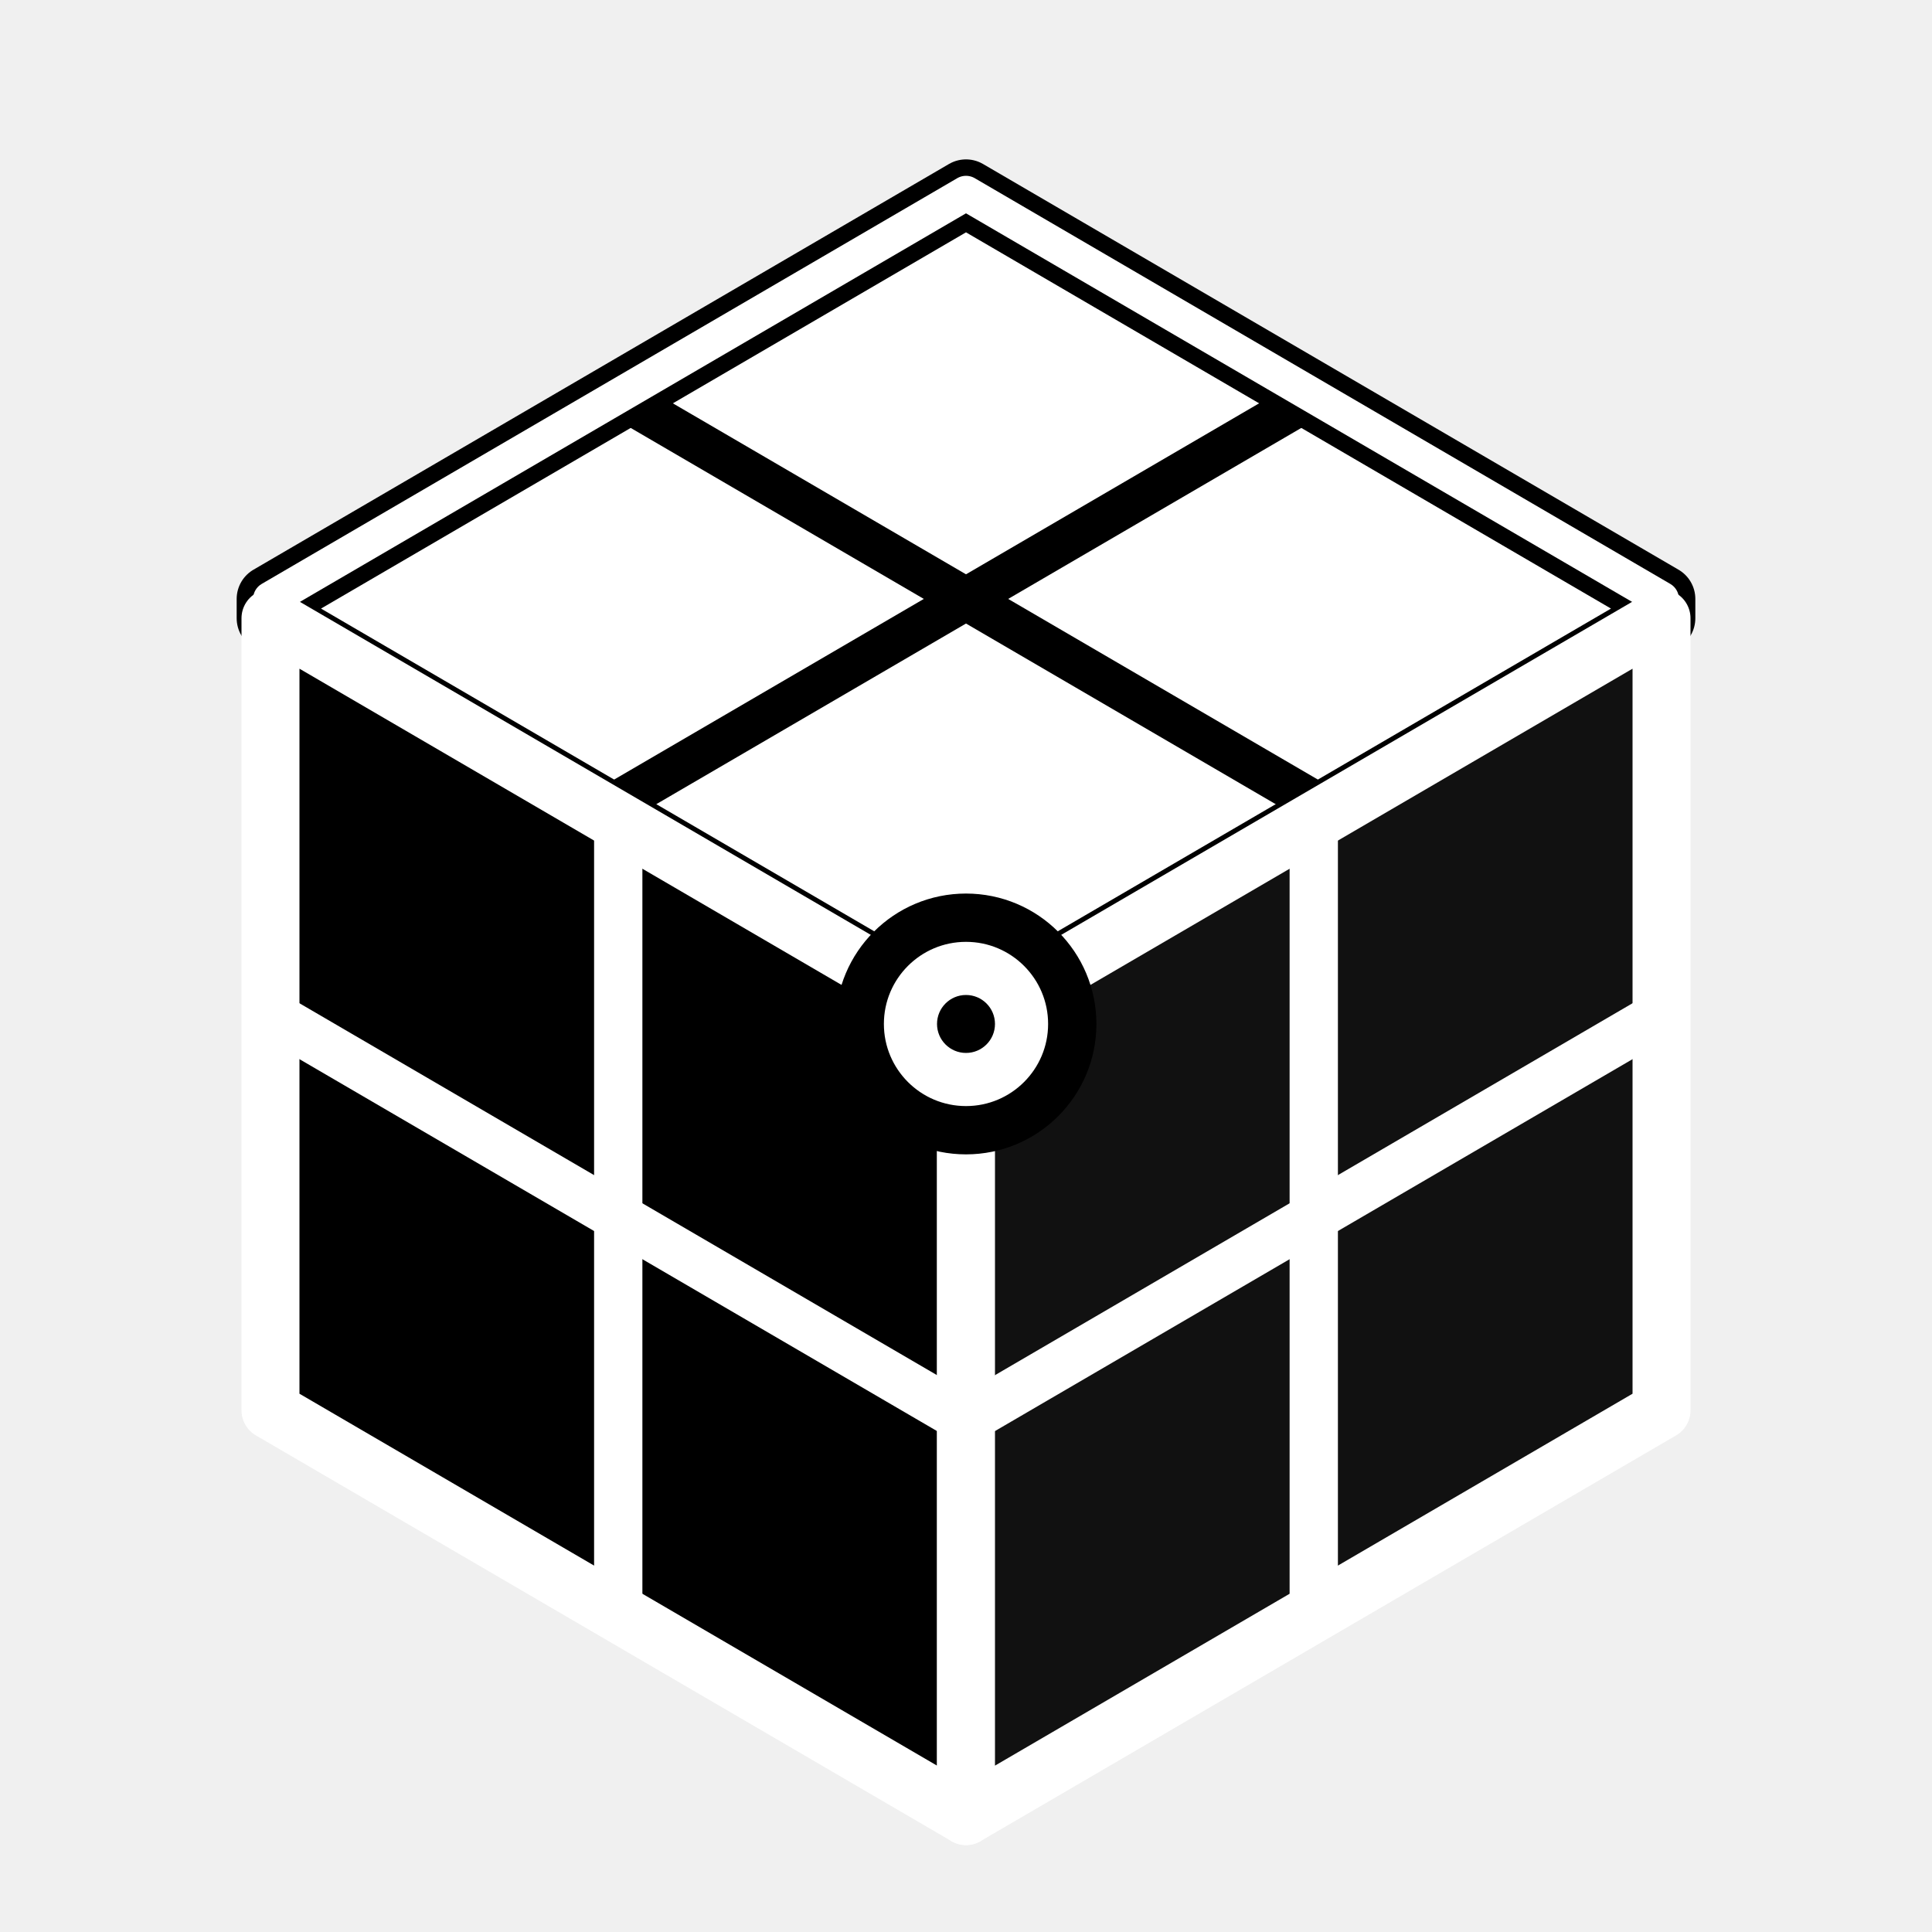
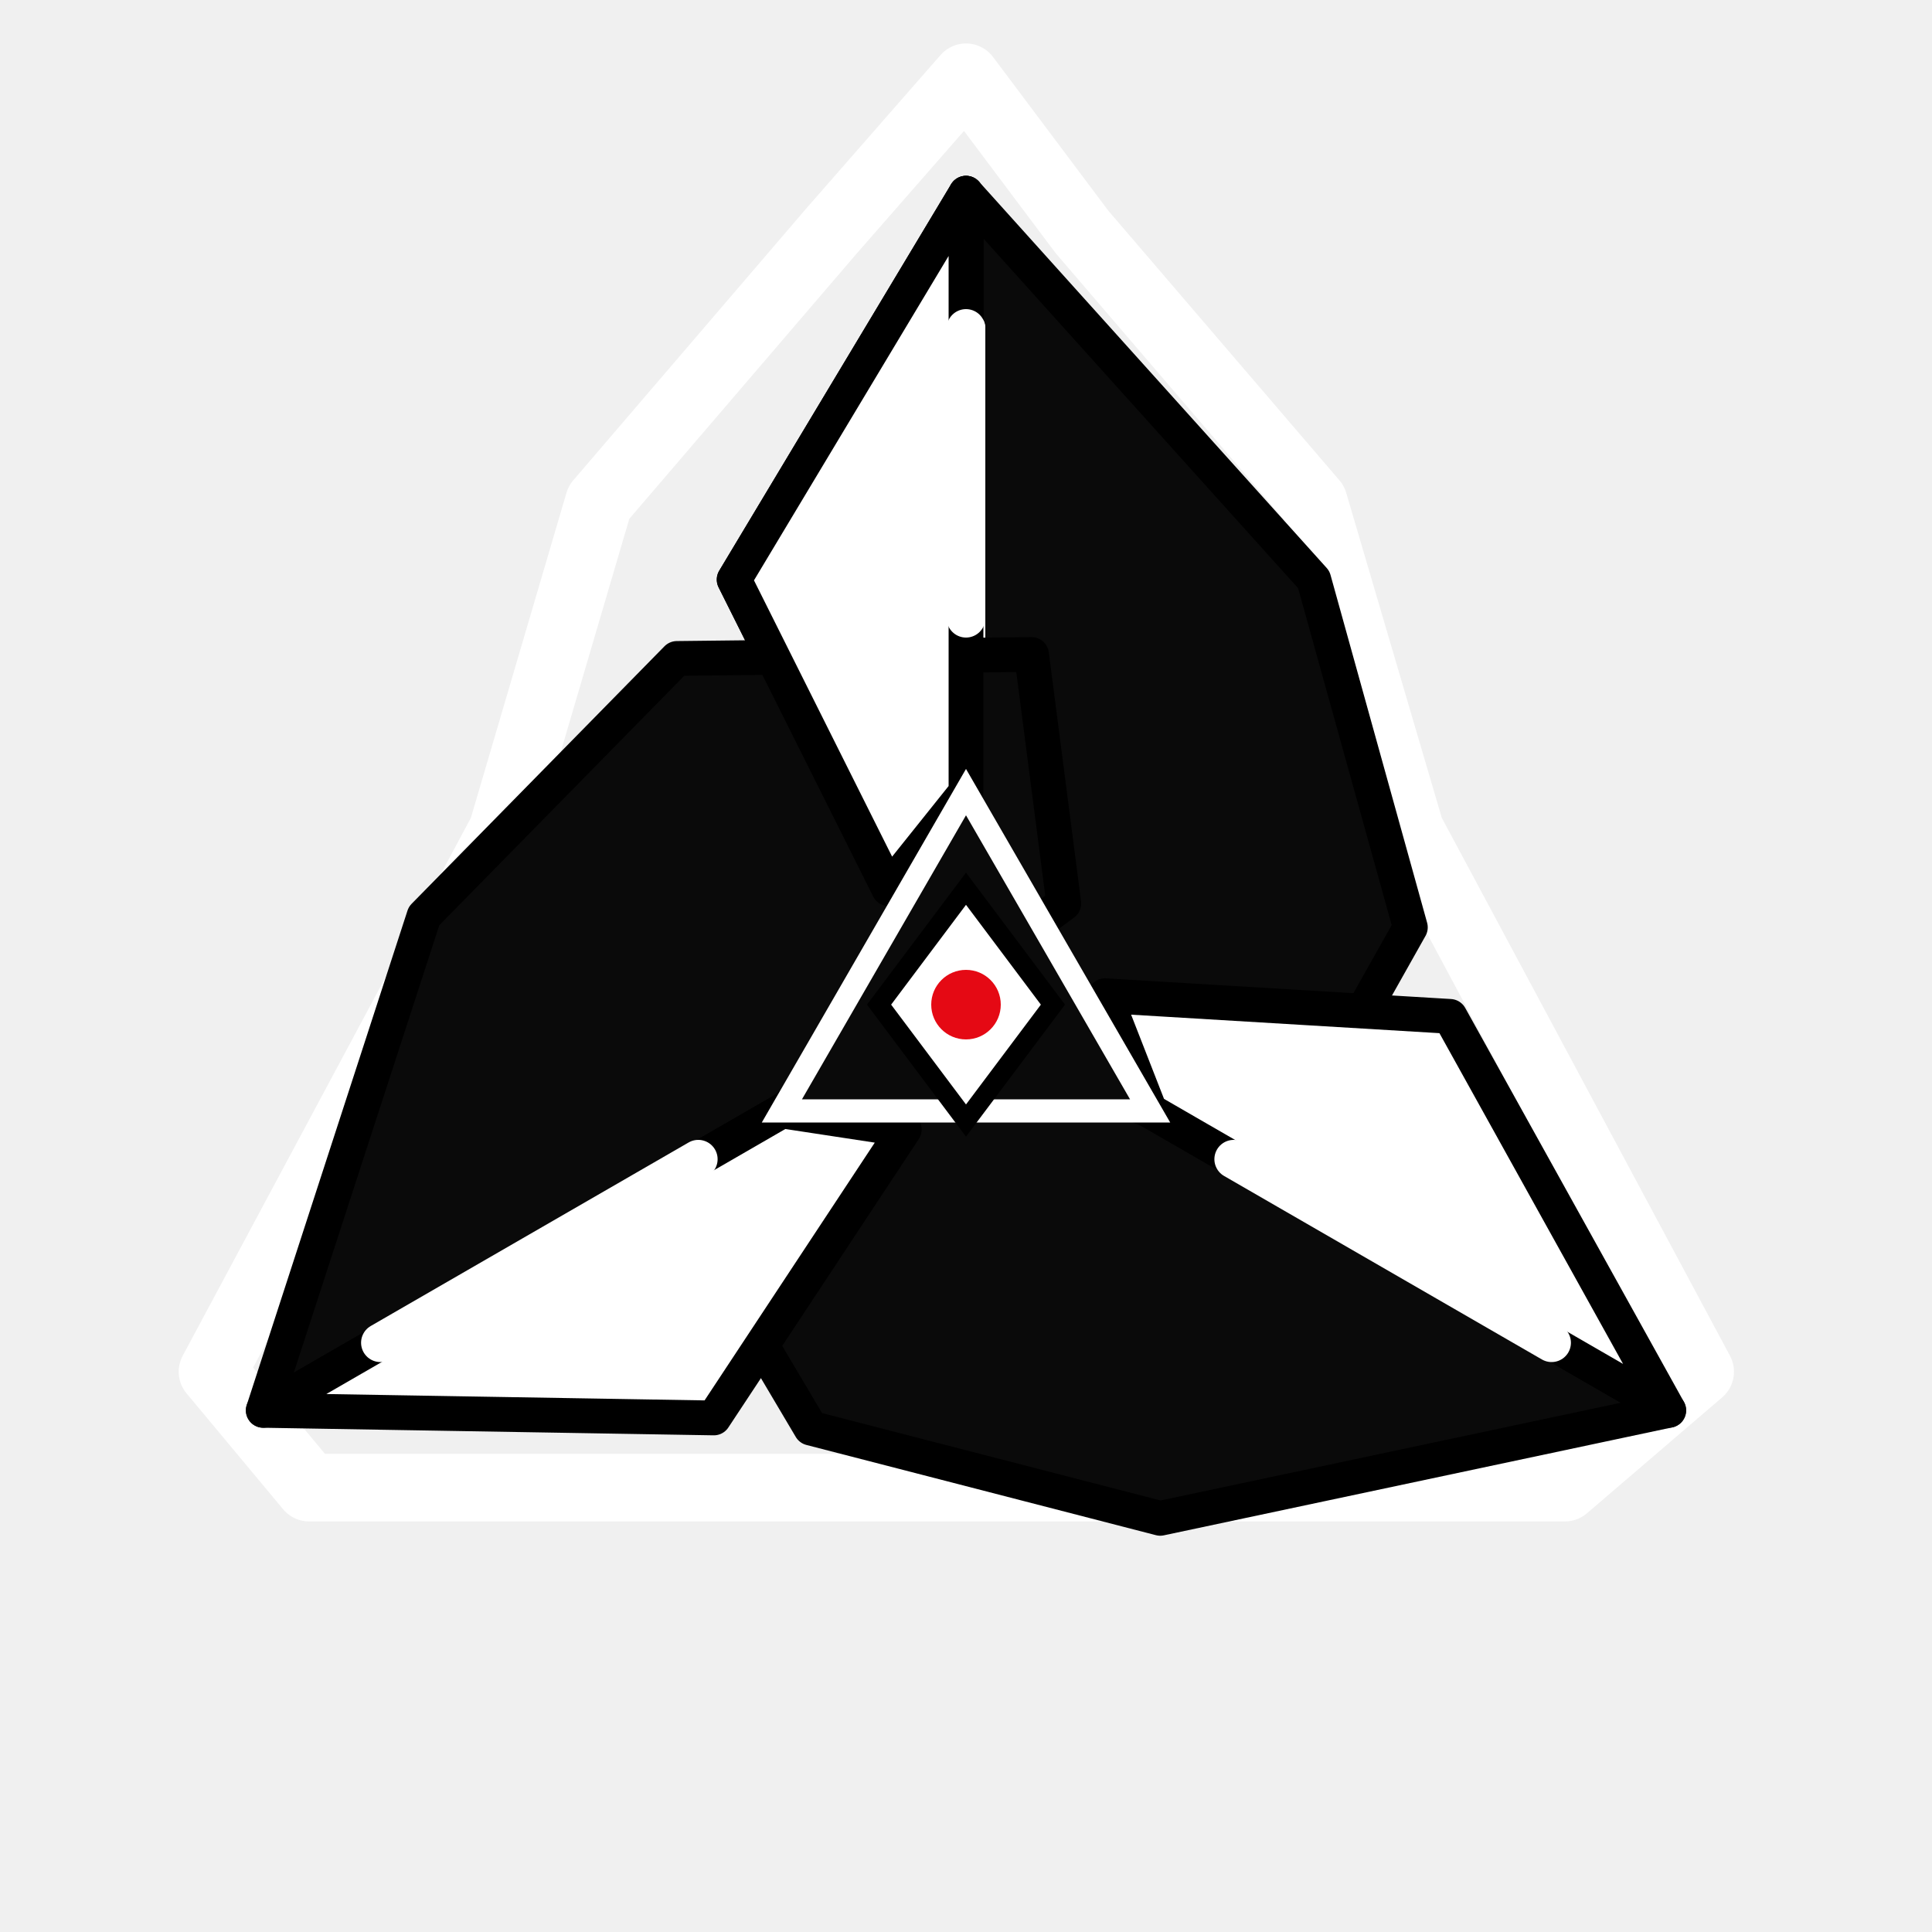
<svg xmlns="http://www.w3.org/2000/svg" viewBox="0 0 100 100" fill="none">
-   <path d="M50 10 L86 31 V32 L50 53 L14 32 V31 L50 10 Z" fill="#FFFFFF" stroke="#000000" stroke-width="3.5" stroke-linejoin="round" />
-   <path d="M32 20.5 L68 41.5" stroke="#000000" stroke-width="2.2" stroke-linecap="round" />
-   <path d="M68 20.5 L32 41.5" stroke="#000000" stroke-width="2.2" stroke-linecap="round" />
-   <path d="M14 32 L50 53 V94 L14 73 V32 Z" fill="#000000" stroke="#FFFFFF" stroke-width="3" stroke-linejoin="round" />
-   <path d="M32 42.5 V83.5" stroke="#FFFFFF" stroke-width="2.5" stroke-linecap="round" />
-   <path d="M14 52.5 L50 73.5" stroke="#FFFFFF" stroke-width="2.5" stroke-linecap="round" />
-   <path d="M50 53 L86 32 V73 L50 94 V53 Z" fill="#111111" stroke="#FFFFFF" stroke-width="3" stroke-linejoin="round" />
-   <path d="M68 42.5 V83.5" stroke="#FFFFFF" stroke-width="2.5" stroke-linecap="round" />
-   <path d="M50 73.5 L86 52.5" stroke="#FFFFFF" stroke-width="2.5" stroke-linecap="round" />
-   <path d="M50 10 L86 31 V73 L50 94 L14 73 V31 Z" fill="none" stroke="#FFFFFF" stroke-width="1.8" stroke-linejoin="round" />
-   <circle cx="50" cy="53" r="5.5" fill="#FFFFFF" stroke="#000000" stroke-width="2.5" />
-   <circle cx="50" cy="53" r="1.5" fill="#000000" />
+   <path d="M 50,4 L 56,12 L 68,26 L 73,43 L 88,71 L 81,77 L 60,77 L 44,77 L 16,77 L 11,71 L 26,43 L 31,26 L 43,12 Z" stroke="#FFFFFF" stroke-width="3.5" stroke-linejoin="round" fill="none" />
+   <g transform="translate(50, 52)">
+     <g transform="rotate(0)">
+       <path d="M 0,-42 L 18,-22 L 23,-4 L 14,12 L 2,7 L 0,-11 Z" fill="#0A0A0A" stroke="#000000" stroke-width="1.8" stroke-linejoin="round" />
+       <path d="M 0,-42 L -12,-22 L -4,-6 L 0,-11 Z" fill="#FFFFFF" stroke="#000000" stroke-width="1.8" stroke-linejoin="round" />
+       <path d="M 0,-35 L 0,-16" stroke="#FFFFFF" stroke-width="2" stroke-linecap="round" />
+     </g>
+     <g transform="rotate(120)">
+       <path d="M 0,-42 L 18,-22 L 23,-4 L 14,12 L 2,7 L 0,-11 Z" fill="#0A0A0A" stroke="#000000" stroke-width="1.8" stroke-linejoin="round" />
+       <path d="M 0,-42 L -12,-22 L -4,-6 L 0,-11 Z" fill="#FFFFFF" stroke="#000000" stroke-width="1.8" stroke-linejoin="round" />
+       <path d="M 0,-35 L 0,-16" stroke="#FFFFFF" stroke-width="2" stroke-linecap="round" />
+     </g>
+     <g transform="rotate(240)">
+       <path d="M 0,-42 L 18,-22 L 23,-4 L 14,12 L 2,7 L 0,-11 Z" fill="#0A0A0A" stroke="#000000" stroke-width="1.8" stroke-linejoin="round" />
+       <path d="M 0,-42 L -12,-22 L -4,-6 L 0,-11 Z" fill="#FFFFFF" stroke="#000000" stroke-width="1.8" stroke-linejoin="round" />
+       <path d="M 0,-35 L 0,-16" stroke="#FFFFFF" stroke-width="2" stroke-linecap="round" />
+     </g>
+     <g transform="rotate(0)">
+       <path d="M 0,-42 L -12,-22 L -4,-6 L 0,-11 Z" fill="#FFFFFF" stroke="#000000" stroke-width="1.8" stroke-linejoin="round" />
+       <path d="M 0,-35 L 0,-20" stroke="#FFFFFF" stroke-width="2" stroke-linecap="round" />
+     </g>
+     <polygon points="0,-11 9.53,5.5 -9.53,5.5" fill="#0A0A0A" stroke="#FFFFFF" stroke-width="1.2" />
+     <path d="M 0,-6 L 4.5,0 L 0,6 L -4.5,0 Z" fill="#FFFFFF" stroke="#000000" stroke-width="1" />
+     <circle cx="0" cy="0" r="1.8" fill="#E50914" />
+   </g>
</svg>
